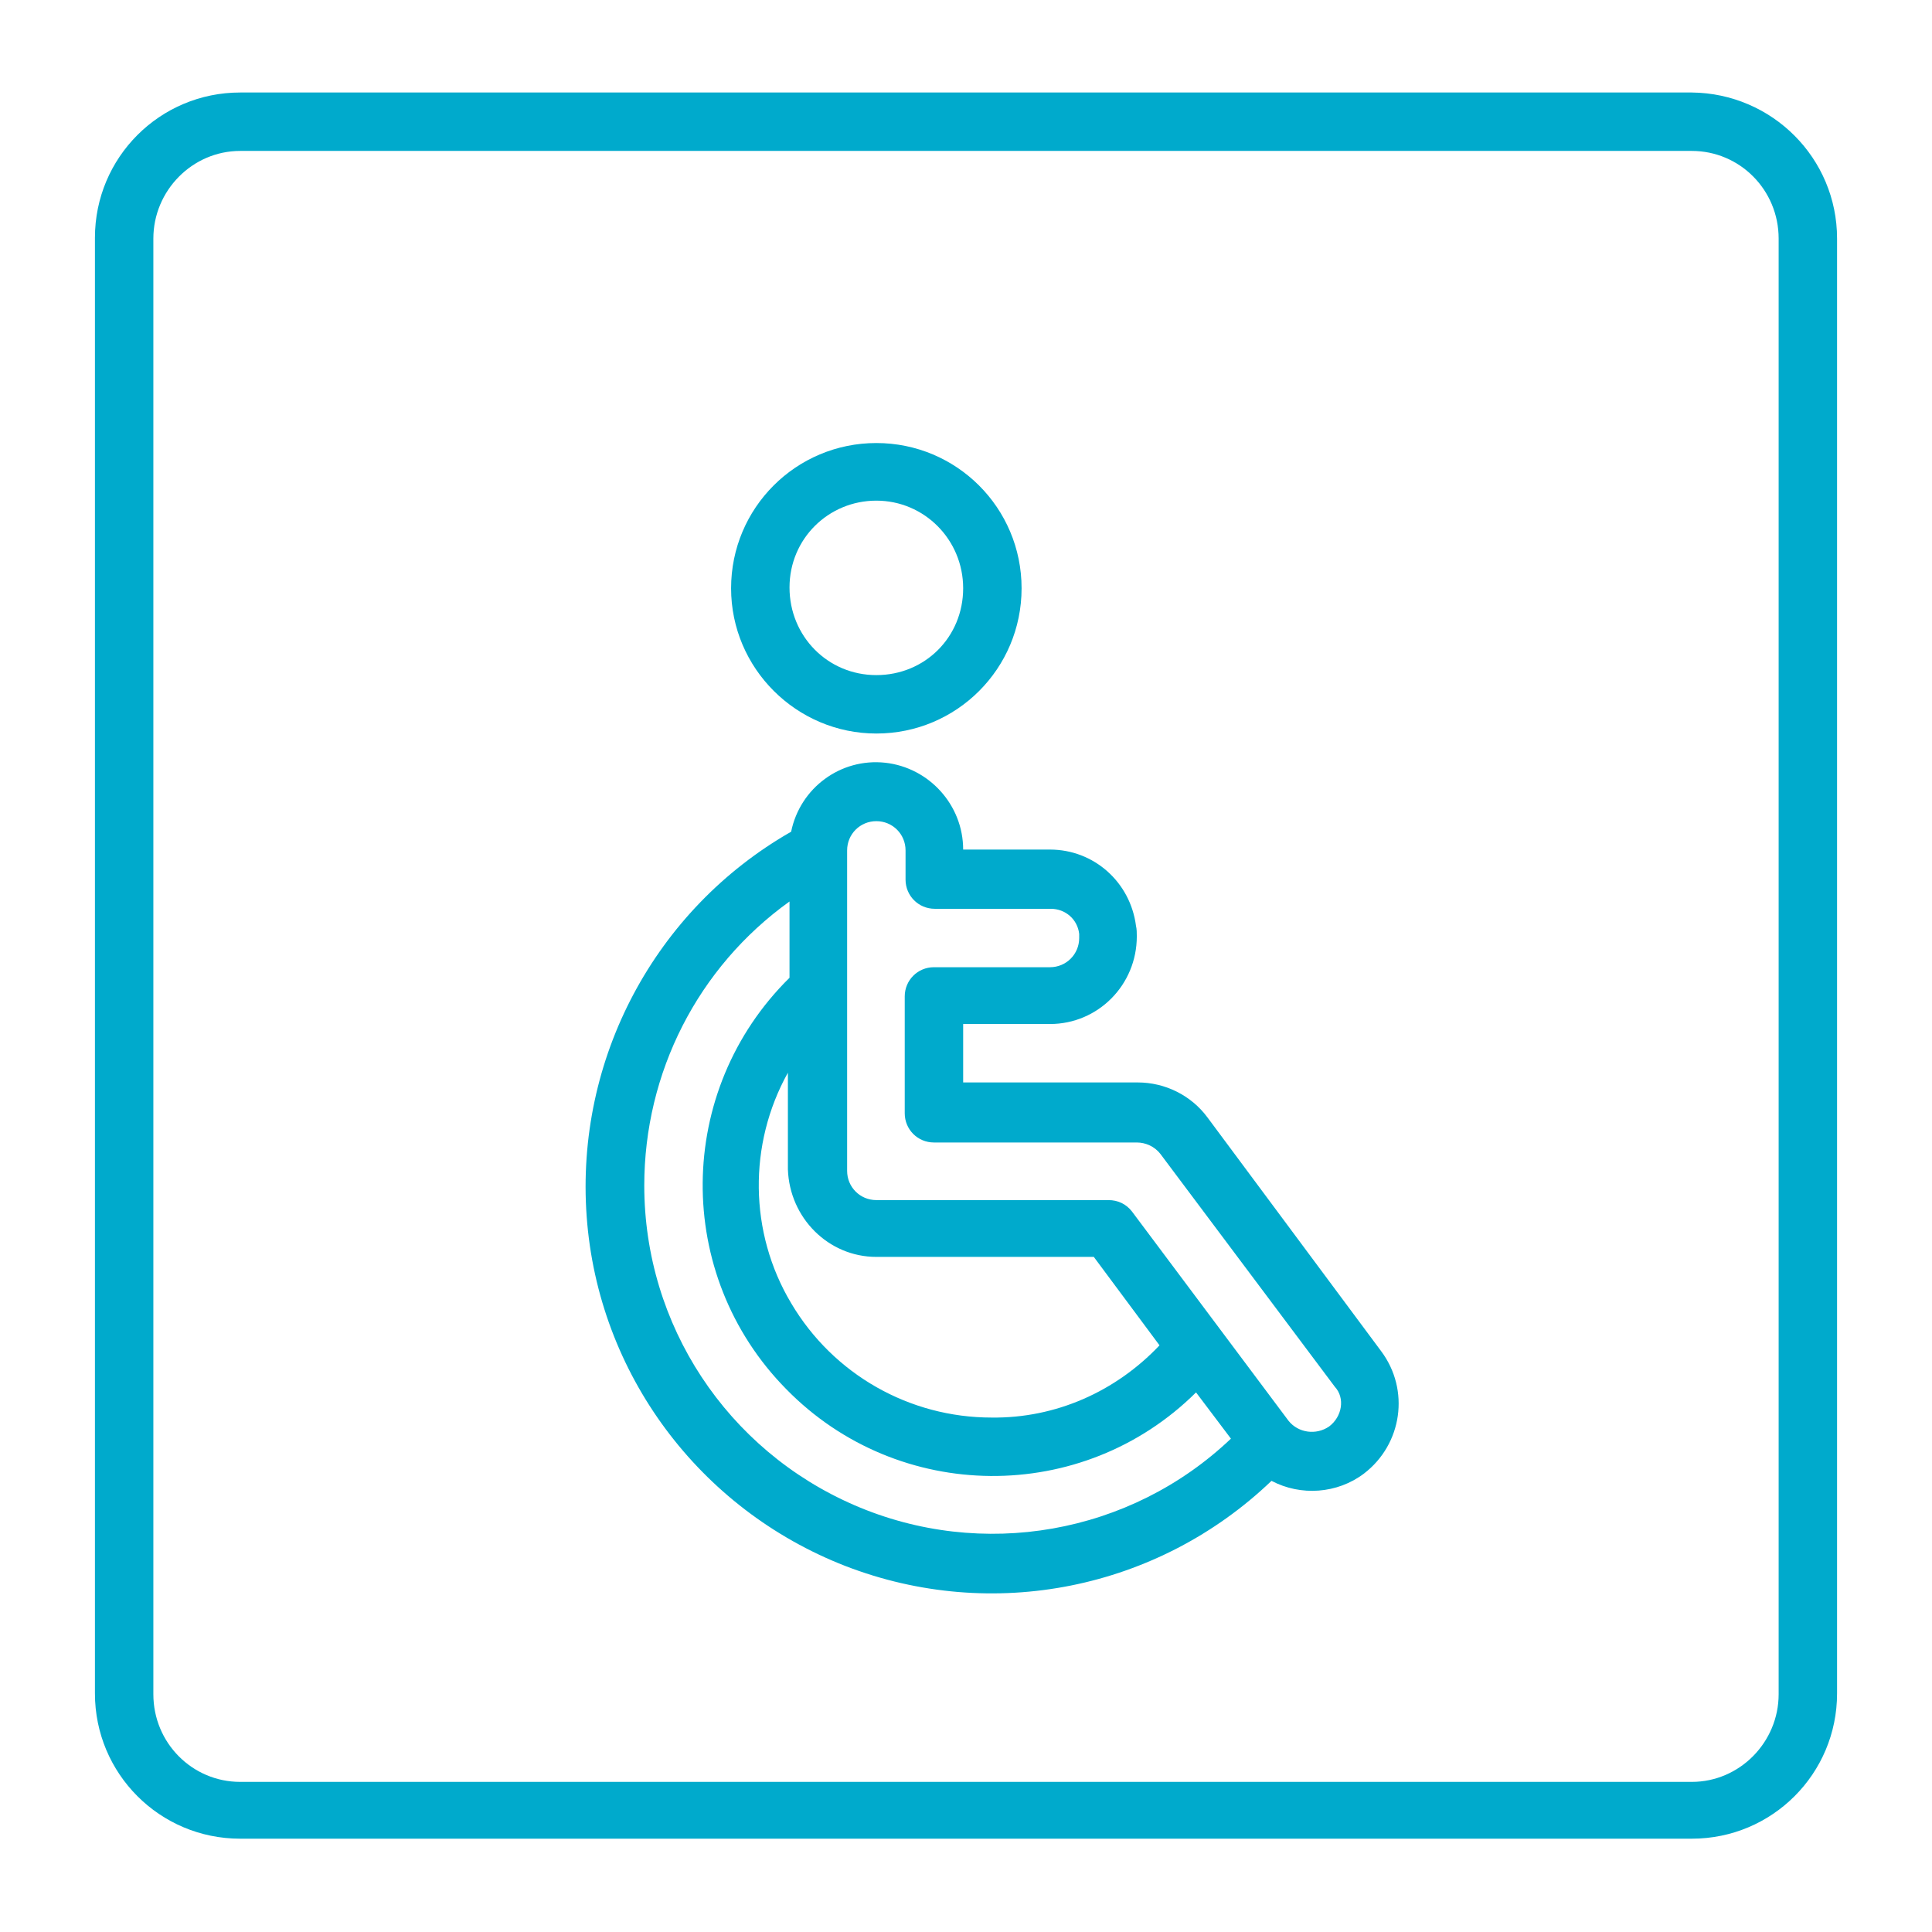
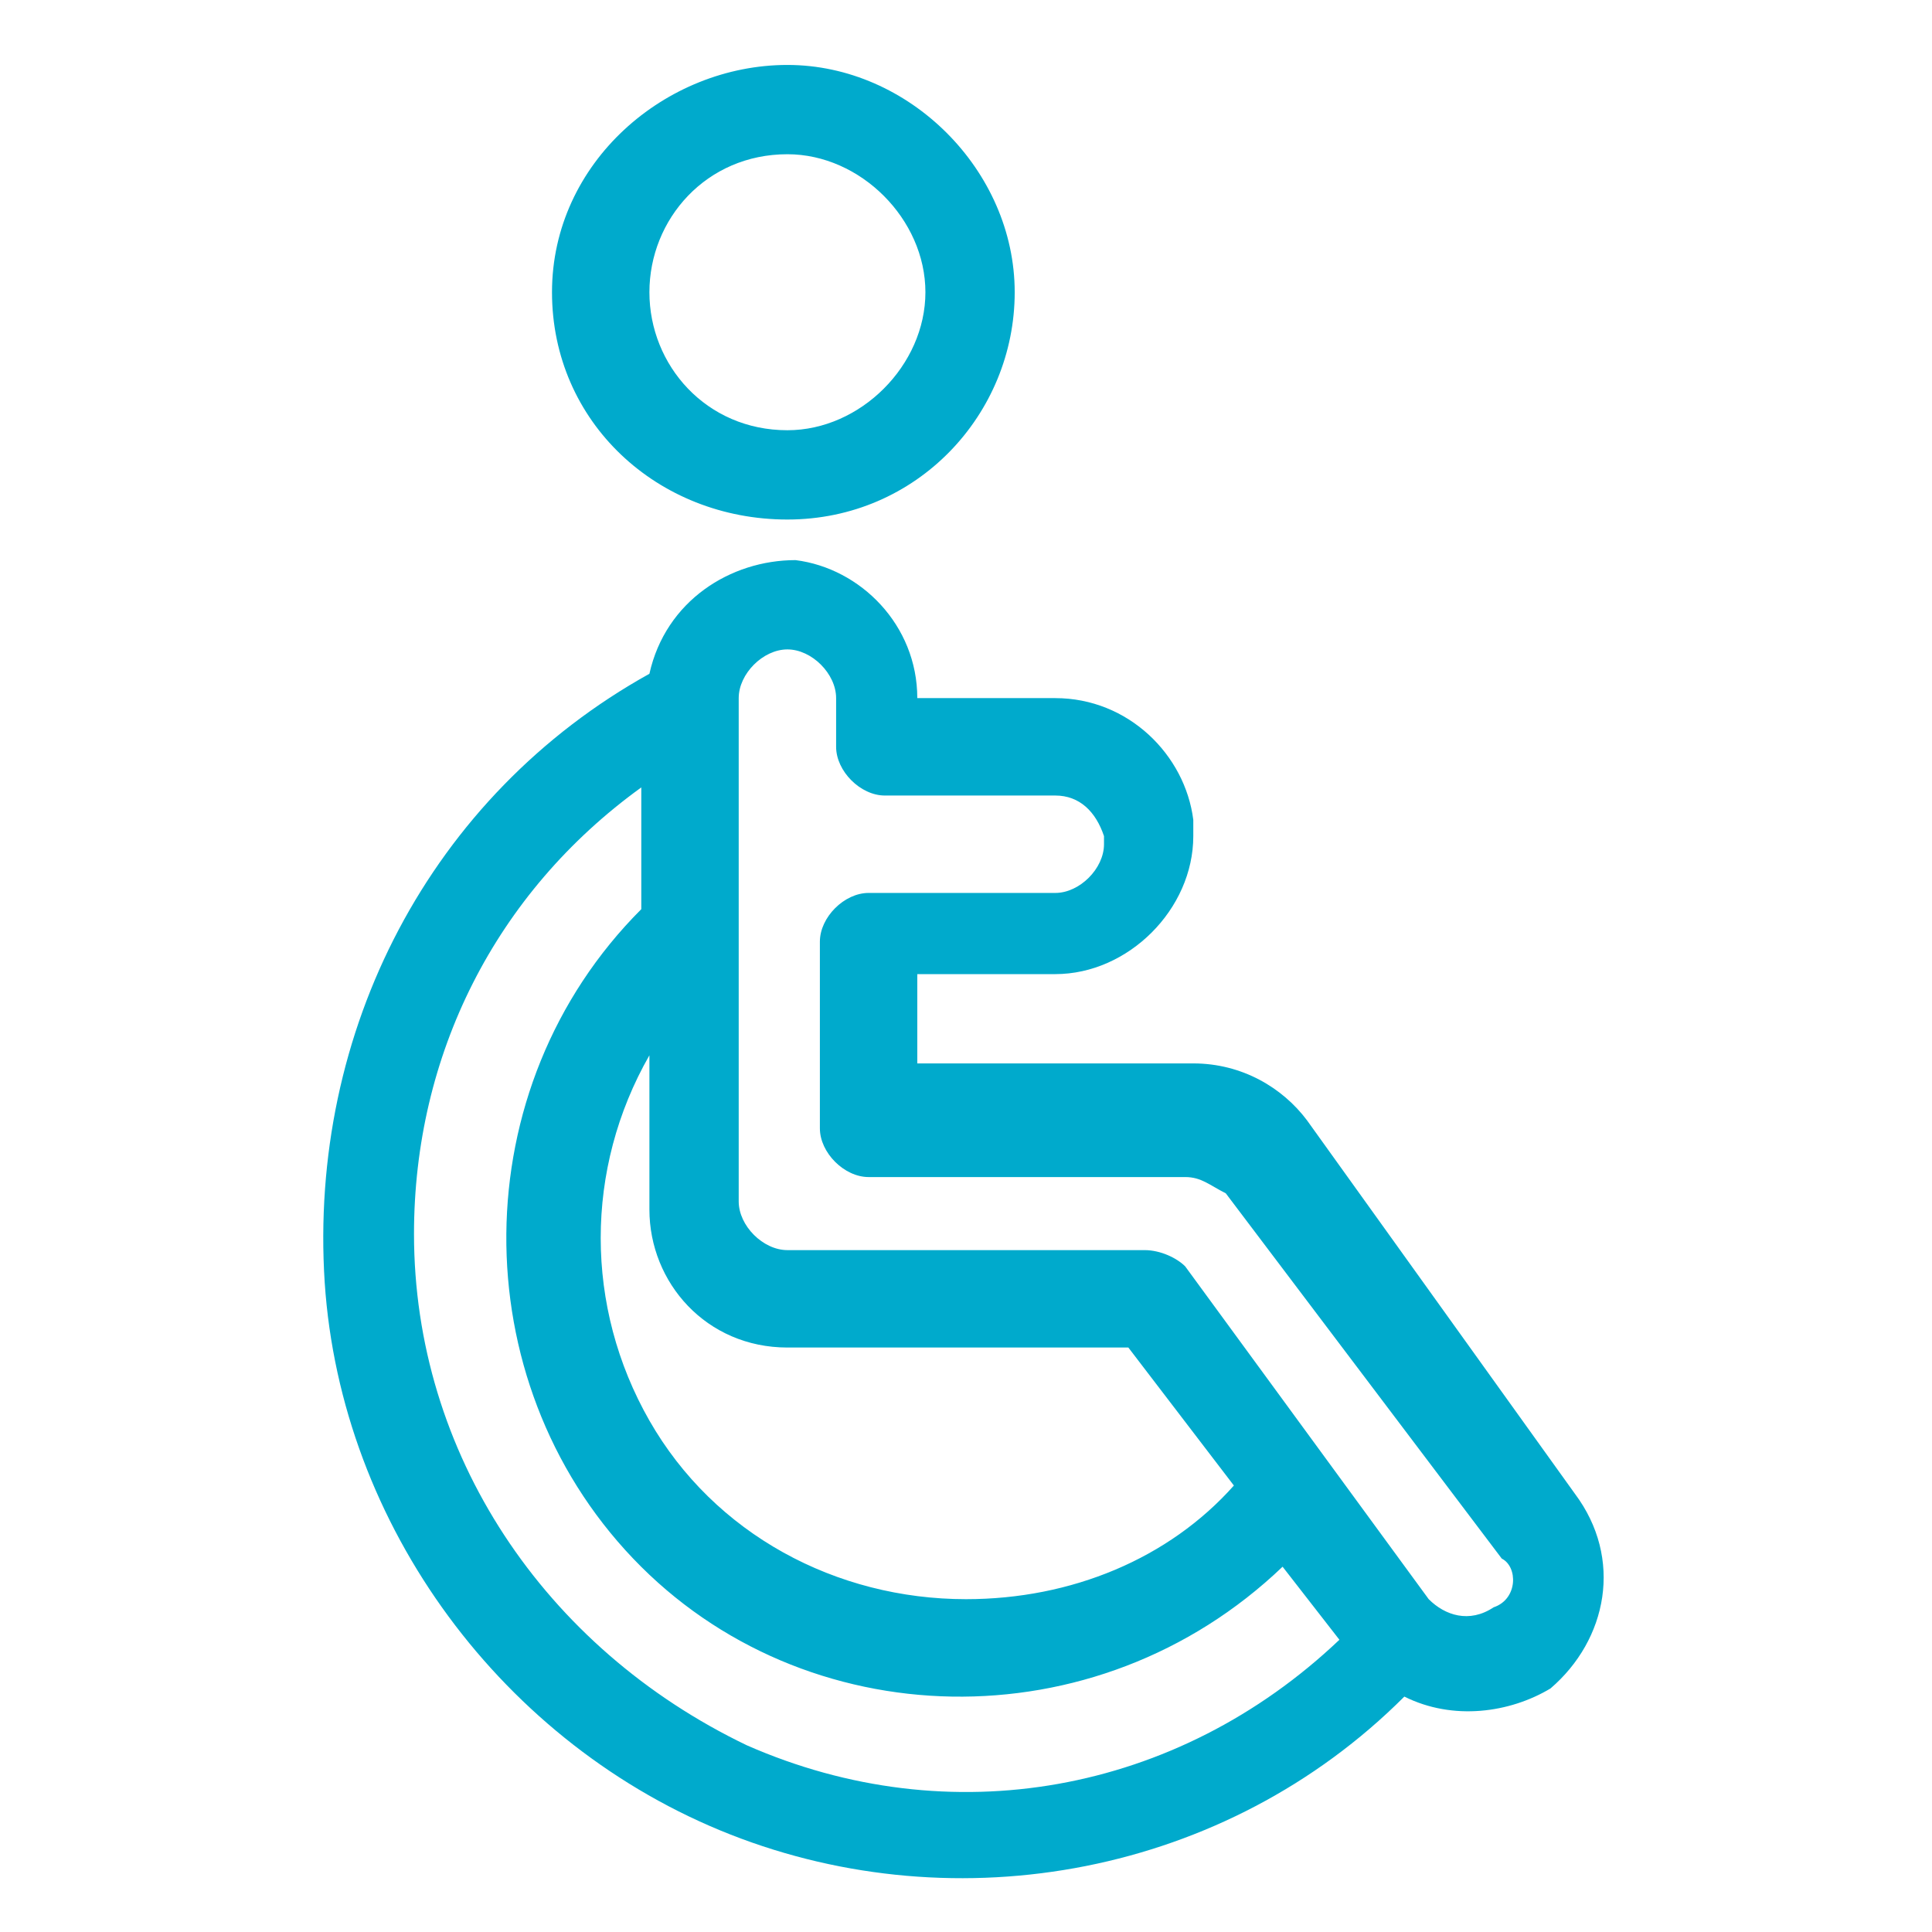
- <svg xmlns="http://www.w3.org/2000/svg" version="1.1" id="Capa_1" x="0px" y="0px" viewBox="0 0 23.81 23.81" enable-background="new 0 0 23.81 23.81" xml:space="preserve">
-   <g id="Page-1_2_">
-     <g id="_x30_18---Disabled-male-toilets_1_">
-       <path id="Shape_11_" fill="#00AACC" d="M10.8,9.04c0.99,0,1.79-0.8,1.79-1.79s-0.8-1.79-1.79-1.79s-1.79,0.8-1.79,1.79    S9.82,9.04,10.8,9.04z M10.8,6.17c0.59,0,1.07,0.48,1.07,1.08S11.4,8.32,10.8,8.32S9.73,7.84,9.73,7.24S10.21,6.17,10.8,6.17z" />
-       <path id="Shape_7_" fill="#00AACC" d="M14.88,13.77c-0.2-0.27-0.52-0.43-0.86-0.43h-2.15v-0.72h1.07c0.59,0,1.07-0.48,1.07-1.08    c0-0.04,0-0.09-0.01-0.13c-0.07-0.54-0.52-0.94-1.06-0.94h-1.07c0-0.55-0.42-1.01-0.96-1.07c-0.55-0.06-1.05,0.31-1.16,0.85    c-1.68,0.96-2.66,2.8-2.52,4.74s1.39,3.61,3.19,4.31c1.81,0.7,3.85,0.29,5.25-1.05c0.36,0.19,0.81,0.16,1.14-0.09    c0.47-0.36,0.57-1.03,0.21-1.51L14.88,13.77z M10.8,15.49h2.68l0.81,1.09c-0.54,0.57-1.28,0.9-2.07,0.89    c-1.01,0-1.95-0.53-2.47-1.41c-0.52-0.87-0.53-1.96-0.04-2.84v1.19C9.73,15.01,10.21,15.49,10.8,15.49z M7.94,14.61    c0-1.39,0.66-2.69,1.79-3.5v0.94c-1.41,1.39-1.43,3.66-0.04,5.07c1.38,1.41,3.65,1.43,5.05,0.04l0.43,0.57    c-1.24,1.18-3.07,1.5-4.64,0.82S7.94,16.33,7.94,14.61z M16.38,17.58c-0.16,0.11-0.38,0.08-0.5-0.07l-1.93-2.58    c-0.07-0.09-0.17-0.14-0.29-0.14H10.8c-0.2,0-0.36-0.16-0.36-0.36v-3.95c0-0.2,0.16-0.36,0.36-0.36c0.2,0,0.36,0.16,0.36,0.36    v0.36c0,0.2,0.16,0.36,0.36,0.36h1.43c0.18,0,0.33,0.13,0.35,0.31c0,0.02,0,0.03,0,0.05c0,0.2-0.16,0.36-0.36,0.36h-1.43    c-0.2,0-0.36,0.16-0.36,0.36v1.44c0,0.2,0.16,0.36,0.36,0.36h2.5c0.11,0,0.22,0.05,0.29,0.14l2.15,2.87    C16.58,17.23,16.54,17.46,16.38,17.58z" />
-       <path id="Shape_6_" fill="#00AACC" d="M20.85,1.14H2.96c-0.99,0-1.79,0.8-1.79,1.79v17.94c0,0.99,0.8,1.79,1.79,1.79h17.89    c0.99,0,1.79-0.8,1.79-1.79V2.94C22.64,1.95,21.84,1.15,20.85,1.14z M21.92,20.88c0,0.59-0.48,1.08-1.07,1.08H2.96    c-0.59,0-1.07-0.48-1.07-1.08V2.94c0-0.59,0.48-1.08,1.07-1.08h17.89c0.59,0,1.07,0.48,1.07,1.08V20.88z" />
+ <svg xmlns="http://www.w3.org/2000/svg" version="1.1" id="Capa_1" x="0px" y="0px" viewBox="0 0 23.8 23.8" style="enable-background:new 0 0 23.8 23.8;" xml:space="preserve">
+   <style type="text/css">
+ 	.st0{fill:#00AACC;}
+ </style>
+   <g id="Page-1_1_">
+     <g id="_x30_18---Disabled-male-toilets_2_">
+       <path id="Shape_2_" class="st0" d="M9.7,6.4c1.6,0,2.8-1.3,2.8-2.8s-1.3-2.8-2.8-2.8S6.8,2,6.8,3.6S8.1,6.4,9.7,6.4z M9.7,1.9    c0.9,0,1.7,0.8,1.7,1.7s-0.8,1.7-1.7,1.7C8.7,5.3,8,4.5,8,3.6S8.7,1.9,9.7,1.9z" />
+       <path id="Shape_1_" class="st0" d="M16.1,13.8c-0.3-0.4-0.8-0.7-1.4-0.7h-3.4V12H13c0.9,0,1.7-0.8,1.7-1.7c0-0.1,0-0.1,0-0.2    c-0.1-0.8-0.8-1.5-1.7-1.5h-1.7c0-0.9-0.7-1.6-1.5-1.7C9,6.9,8.2,7.4,8,8.3c-2.7,1.5-4.2,4.4-4,7.5c0.2,3,2.2,5.7,5,6.8    s6.1,0.5,8.3-1.7c0.6,0.3,1.3,0.2,1.8-0.1c0.7-0.6,0.9-1.6,0.3-2.4L16.1,13.8z M9.7,16.6h4.2l1.3,1.7c-0.8,0.9-2,1.4-3.3,1.4    c-1.6,0-3.1-0.8-3.9-2.2C7.2,16.1,7.2,14.4,8,13v1.9C8,15.8,8.7,16.6,9.7,16.6z M5.1,15.2c0-2.2,1-4.2,2.8-5.5v1.5    c-2.2,2.2-2.2,5.8-0.1,8s5.7,2.3,8,0.1l0.7,0.9c-2,1.9-4.8,2.4-7.3,1.3C6.7,20.3,5.1,17.9,5.1,15.2z M18.4,19.8    c-0.3,0.2-0.6,0.1-0.8-0.1l-3-4.1c-0.1-0.1-0.3-0.2-0.5-0.2H9.7c-0.3,0-0.6-0.3-0.6-0.6V8.6c0-0.3,0.3-0.6,0.6-0.6    c0.3,0,0.6,0.3,0.6,0.6v0.6c0,0.3,0.3,0.6,0.6,0.6H13c0.3,0,0.5,0.2,0.6,0.5c0,0,0,0,0,0.1c0,0.3-0.3,0.6-0.6,0.6h-2.3    c-0.3,0-0.6,0.3-0.6,0.6v2.3c0,0.3,0.3,0.6,0.6,0.6h3.9c0.2,0,0.3,0.1,0.5,0.2l3.4,4.5C18.7,19.3,18.7,19.7,18.4,19.8z" />
    </g>
  </g>
-   <g>
- </g>
-   <g>
- </g>
-   <g>
- </g>
-   <g>
- </g>
-   <g>
- </g>
-   <g>
- </g>
-   <g>
- </g>
-   <g>
- </g>
-   <g>
- </g>
-   <g>
- </g>
-   <g>
- </g>
-   <g>
- </g>
-   <g>
- </g>
-   <g>
- </g>
-   <g>
- </g>
</svg>
